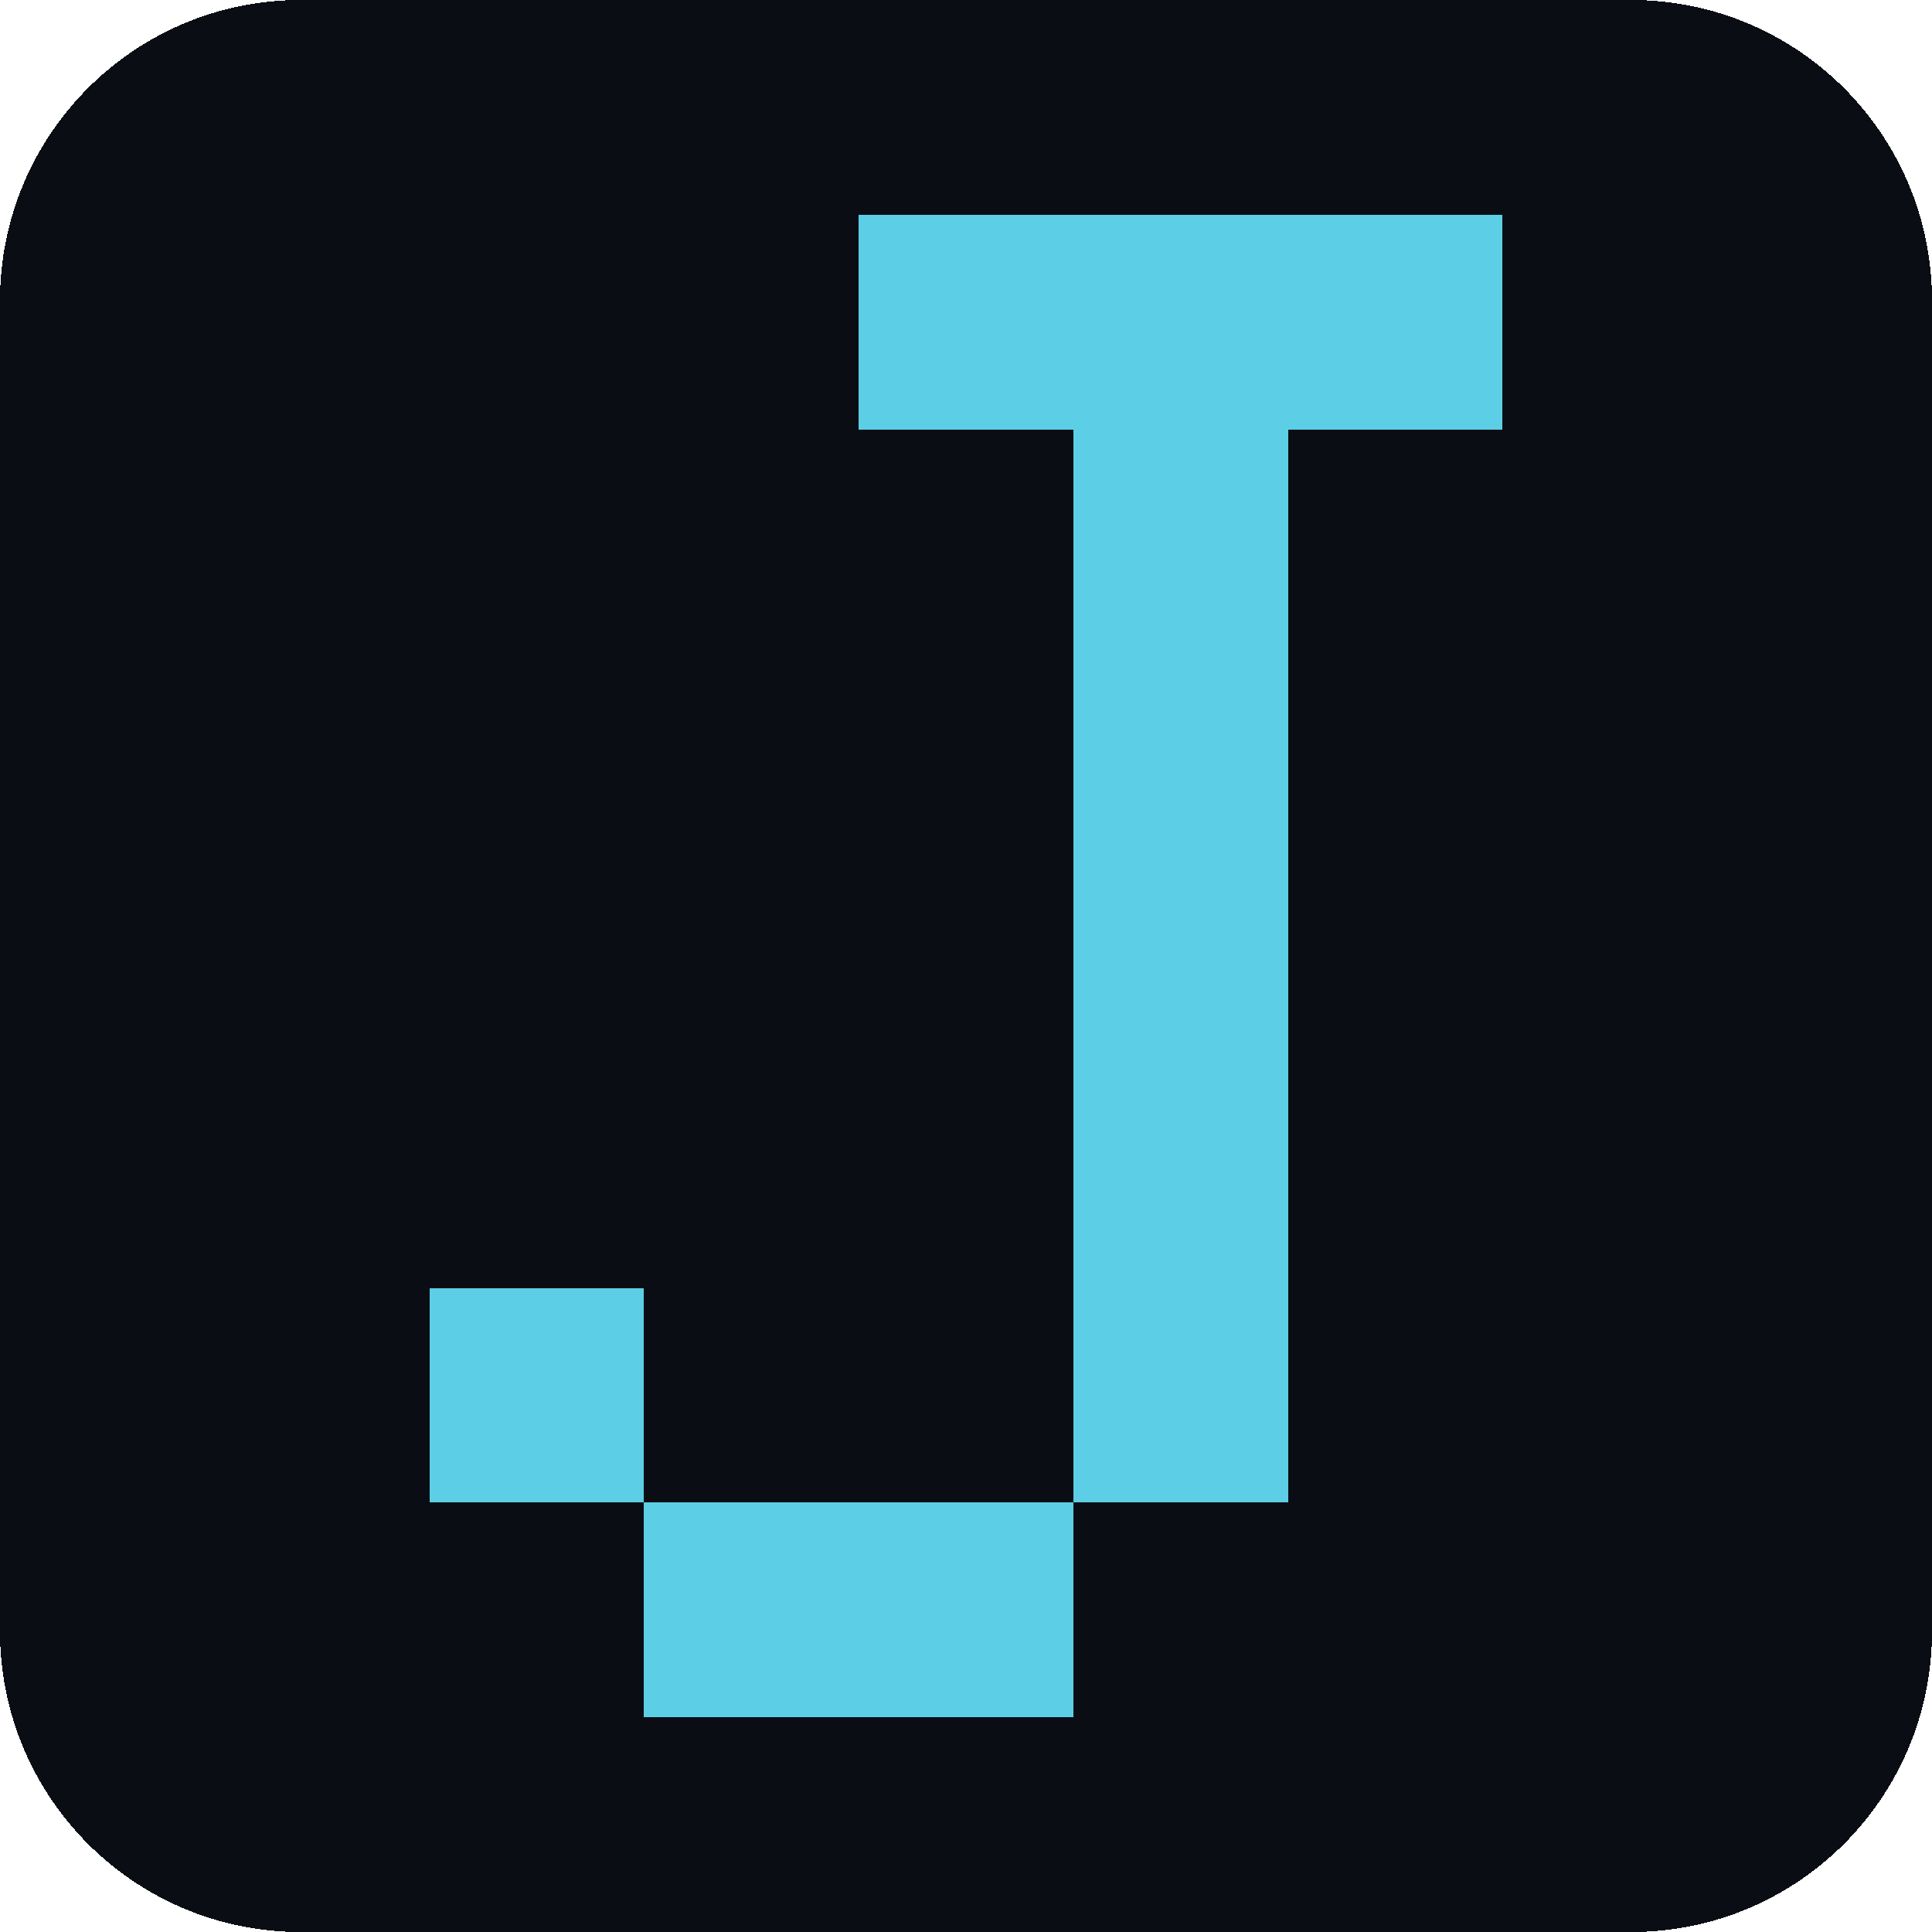
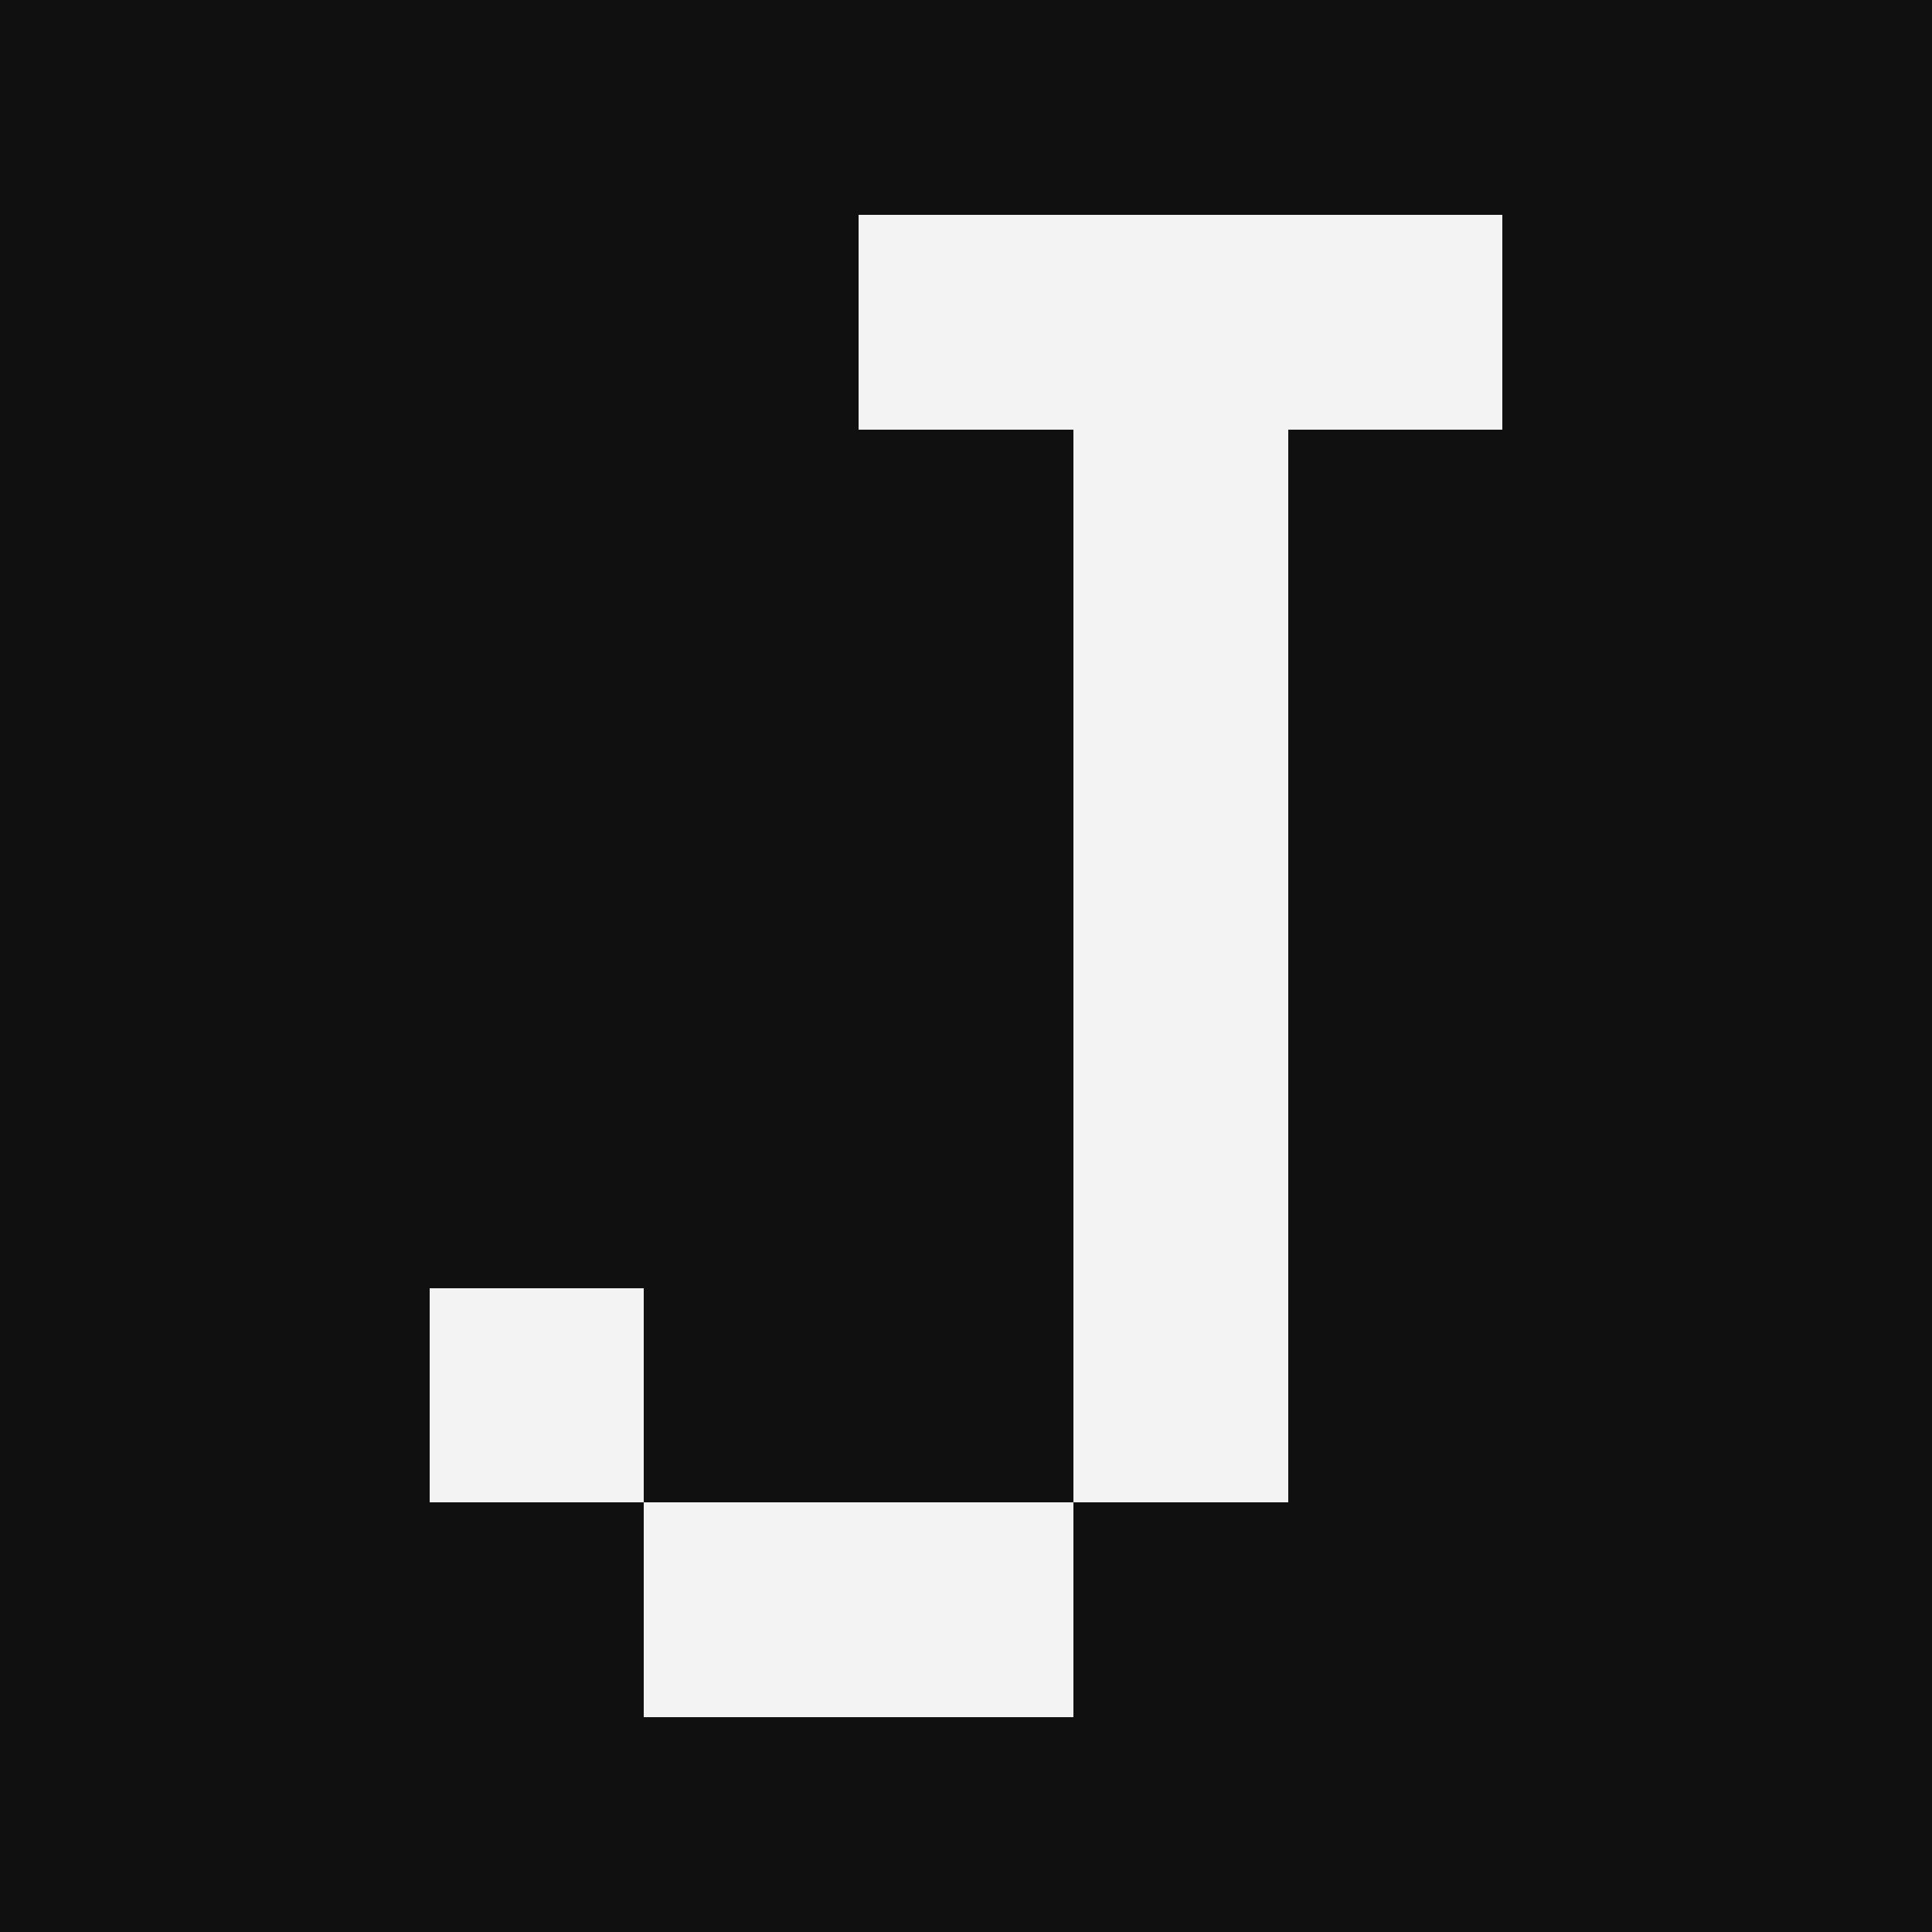
- <svg xmlns="http://www.w3.org/2000/svg" viewBox="0 0 9 9" shape-rendering="crispEdges">
-   <rect width="9" height="9" rx="1.4" fill="#0a0e14" />
-   <g fill="#5ccfe6">
+ <svg xmlns="http://www.w3.org/2000/svg" viewBox="0 0 9 9" shape-rendering="crispEdges" role="img" aria-label="JumaBek">
+   <rect width="9" height="9" fill="#101010" />
+   <g fill="#f3f3f3">
    <rect x="4" y="1" width="1" height="1" />
    <rect x="5" y="1" width="1" height="1" />
    <rect x="6" y="1" width="1" height="1" />
    <rect x="5" y="2" width="1" height="1" />
    <rect x="5" y="3" width="1" height="1" />
    <rect x="5" y="4" width="1" height="1" />
    <rect x="5" y="5" width="1" height="1" />
    <rect x="2" y="6" width="1" height="1" />
    <rect x="5" y="6" width="1" height="1" />
    <rect x="3" y="7" width="1" height="1" />
    <rect x="4" y="7" width="1" height="1" />
  </g>
</svg>
